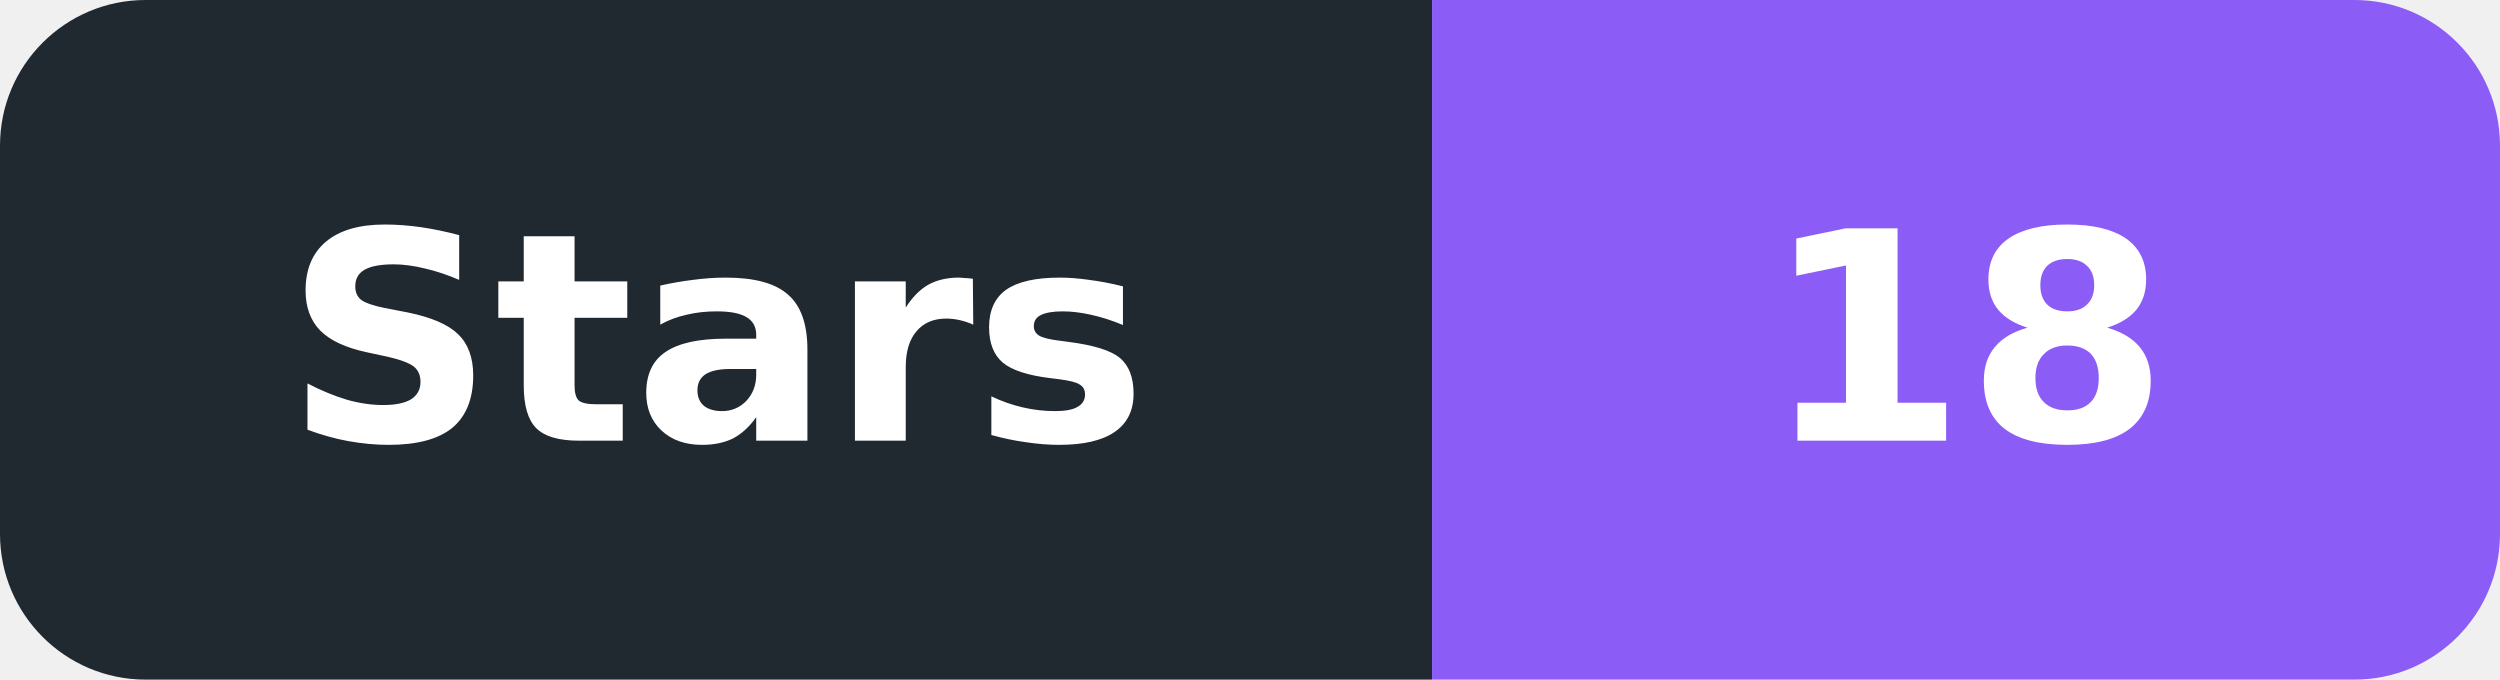
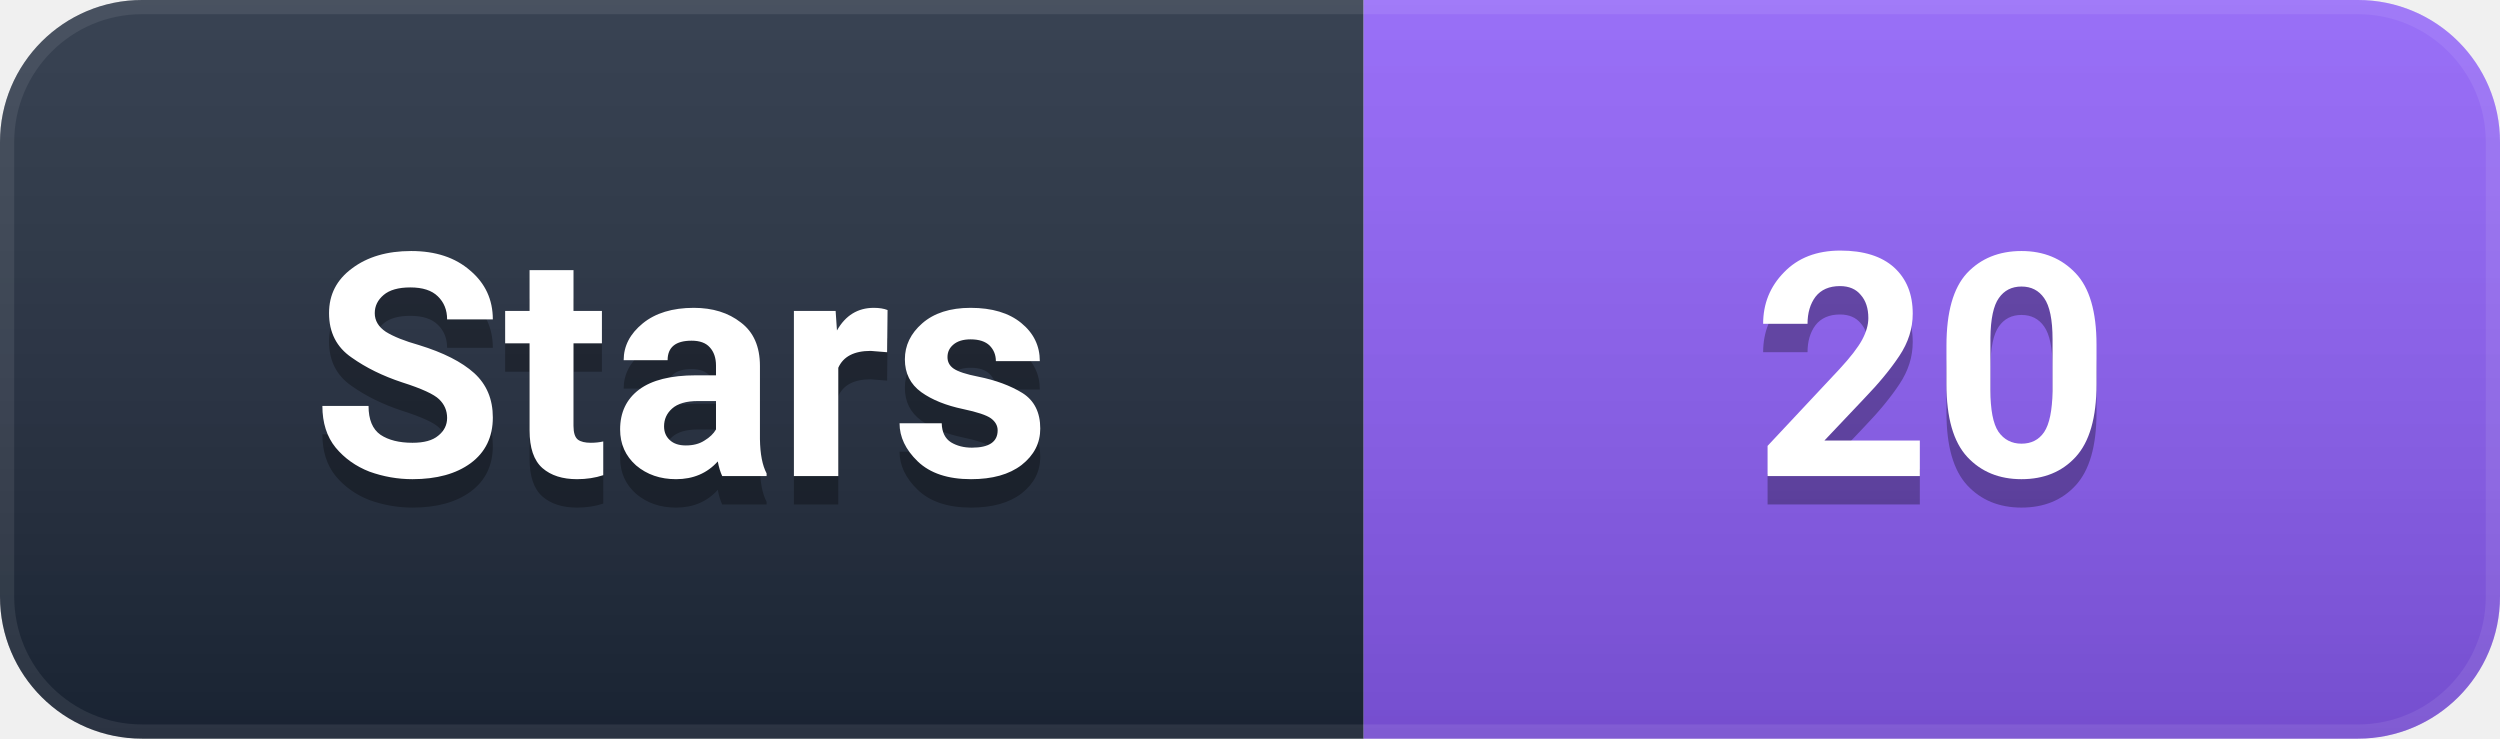
- <svg xmlns="http://www.w3.org/2000/svg" width="103" height="28" viewBox="0 0 103 28" role="img" aria-label="Stars: 18">
+ <svg xmlns="http://www.w3.org/2000/svg" width="88" height="26" viewBox="0 0 88 26" role="img" aria-label="Stars: 20">
  <defs>
-     <clipPath id="badge">
-       <rect width="103" height="28" rx="6" />
+     <linearGradient id="g" x1="0" y1="0" x2="0" y2="1">
+       <stop offset="0%" stop-color="#ffffff" stop-opacity="0.12" />
+       <stop offset="100%" stop-color="#000000" stop-opacity="0.16" />
+     </linearGradient>
+     <clipPath id="c">
+       <rect width="88" height="26" rx="5" />
    </clipPath>
  </defs>
-   <g clip-path="url(#badge)">
-     <rect width="59" height="28" fill="#202830" />
-     <rect x="59" width="44" height="28" fill="#8B5CF6" />
+   <g clip-path="url(#c)">
+     <rect width="48" height="26" fill="#1e293b" />
+     <rect x="48" width="40" height="26" fill="#8B5CF6" />
+     <rect width="88" height="26" fill="url(#g)" />
+     <rect width="88" height="26" rx="5" fill="none" stroke="#ffffff" stroke-opacity="0.08" stroke-width="1" />
  </g>
-   <g font-family="DejaVu Sans,Verdana,Arial,sans-serif" font-size="12" font-weight="600" fill="#ffffff" text-anchor="middle" dominant-baseline="central">
-     <text x="29.5" y="14" textLength="41" lengthAdjust="spacingAndGlyphs">Stars</text>
-     <text x="81.0" y="14" textLength="26" lengthAdjust="spacingAndGlyphs">18</text>
+   <g font-family="-apple-system, BlinkMacSystemFont, 'Segoe UI', Roboto, 'Helvetica Neue', Arial, sans-serif" font-size="11" font-weight="600" text-anchor="middle" dominant-baseline="central">
+     <text x="24.0" y="14" fill="#000000" opacity="0.3">Stars</text>
+     <text x="24.0" y="13" fill="#ffffff">Stars</text>
+     <text x="68.0" y="14" fill="#000000" opacity="0.3">20</text>
+     <text x="68.0" y="13" fill="#ffffff">20</text>
  </g>
</svg>
